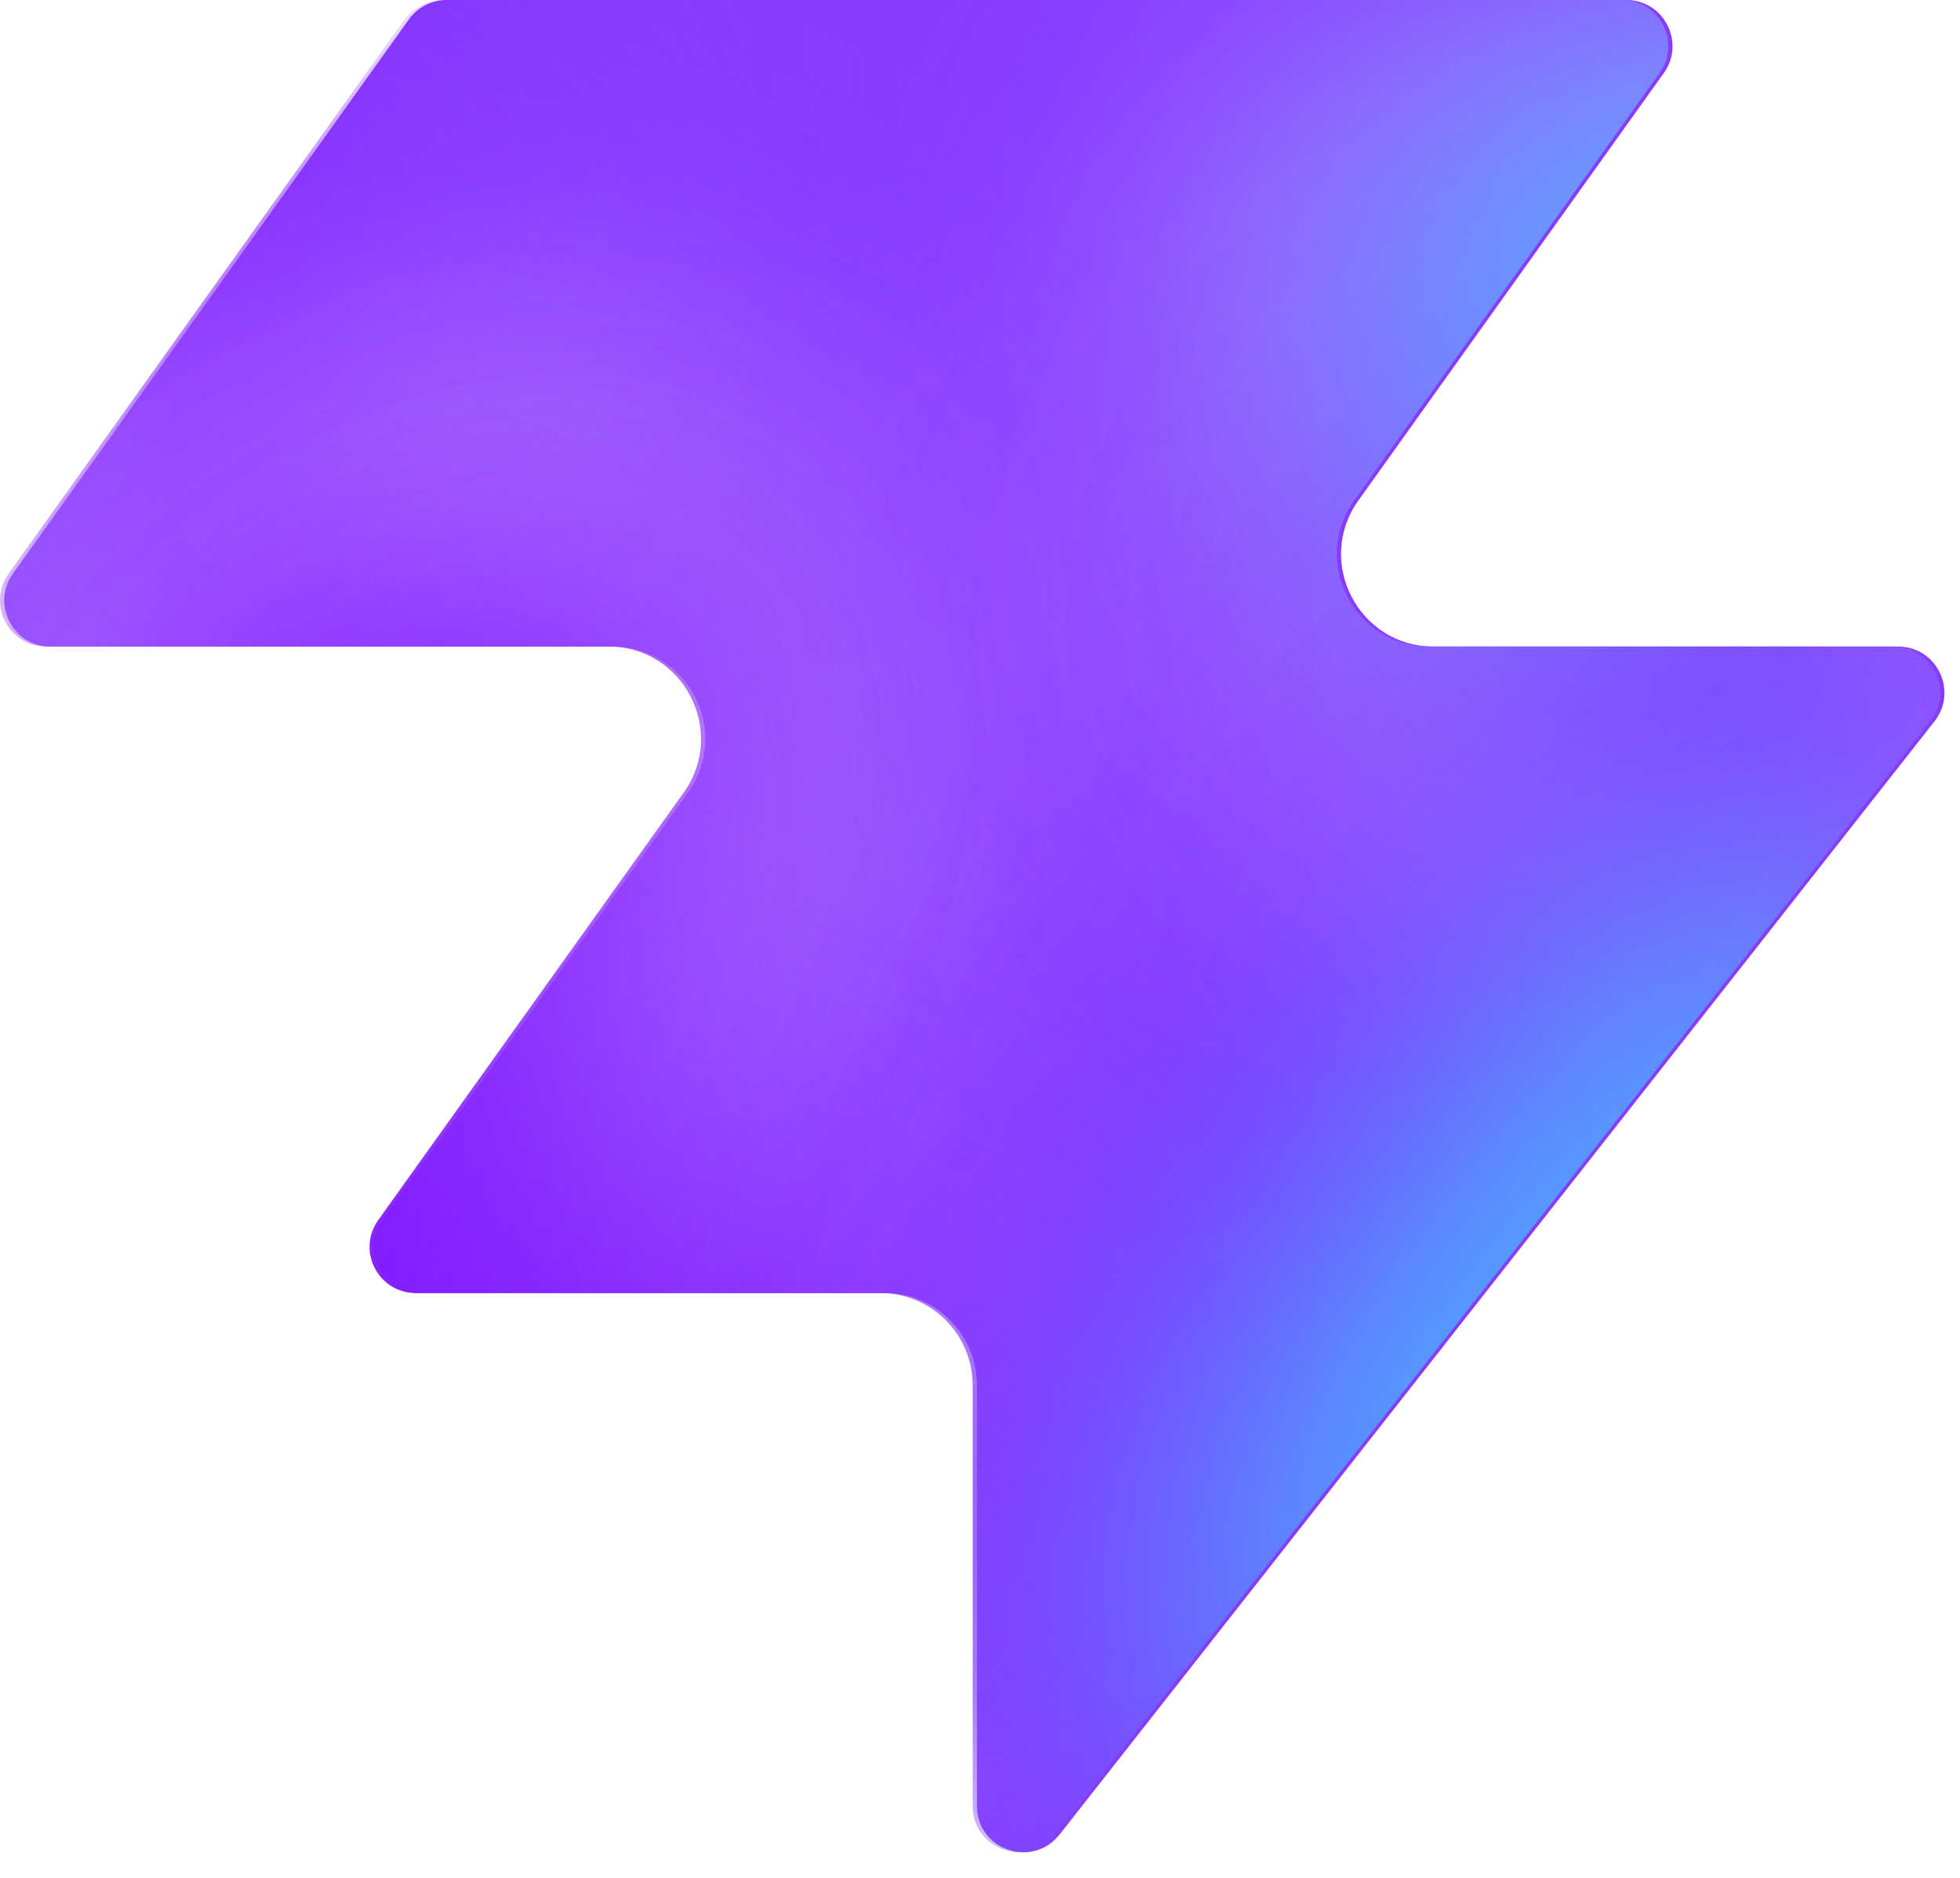
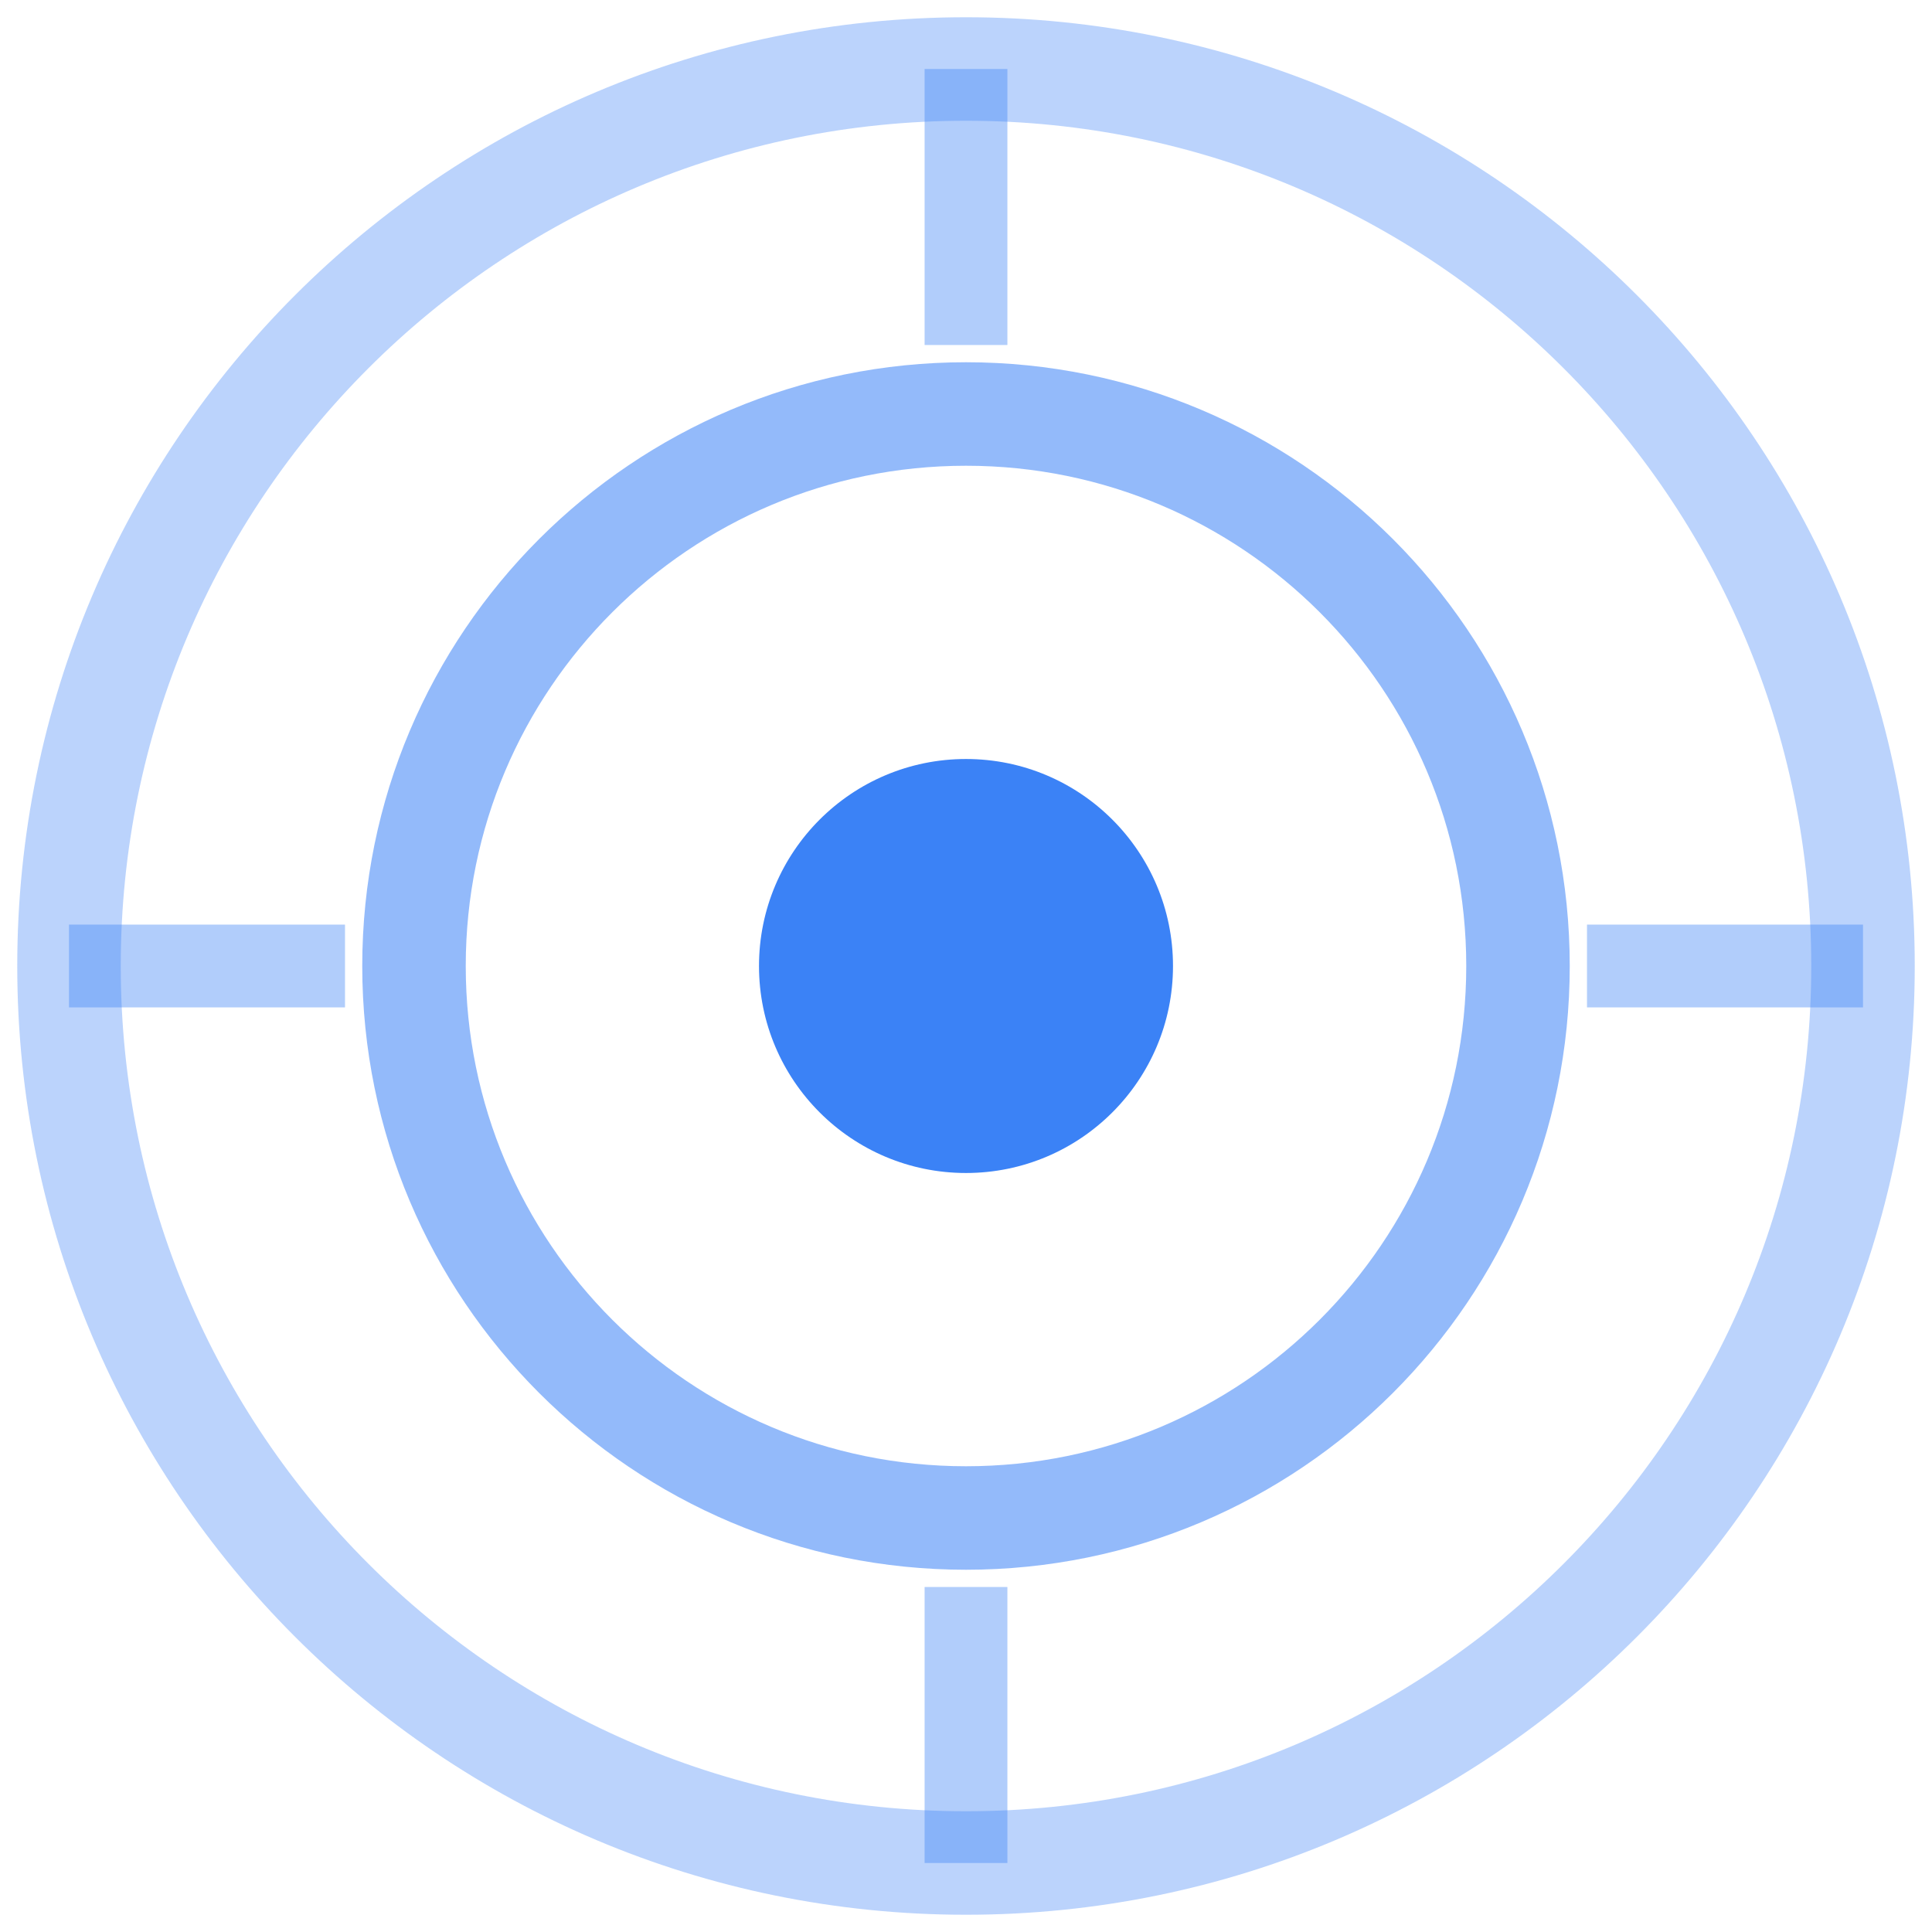
- <svg xmlns="http://www.w3.org/2000/svg" width="48" height="46" fill="none" viewBox="0 0 48 46">
-   <path fill="#863bff" d="M25.946 44.938c-.664.845-2.021.375-2.021-.698V33.937a2.26 2.26 0 0 0-2.262-2.262H10.287c-.92 0-1.456-1.04-.92-1.788l7.48-10.471c1.07-1.497 0-3.578-1.842-3.578H1.237c-.92 0-1.456-1.04-.92-1.788L10.013.474c.214-.297.556-.474.92-.474h28.894c.92 0 1.456 1.04.92 1.788l-7.48 10.471c-1.07 1.498 0 3.579 1.842 3.579h11.377c.943 0 1.473 1.088.89 1.83L25.947 44.94z" style="fill:#863bff;fill:color(display-p3 .525 .23 1);fill-opacity:1" />
-   <mask id="a" width="48" height="46" x="0" y="0" maskUnits="userSpaceOnUse" style="mask-type:alpha">
-     <path fill="#000" d="M25.842 44.938c-.664.844-2.021.375-2.021-.698V33.937a2.26 2.26 0 0 0-2.262-2.262H10.183c-.92 0-1.456-1.04-.92-1.788l7.48-10.471c1.07-1.498 0-3.579-1.842-3.579H1.133c-.92 0-1.456-1.04-.92-1.787L9.91.473c.214-.297.556-.474.92-.474h28.894c.92 0 1.456 1.04.92 1.788l-7.48 10.471c-1.07 1.498 0 3.578 1.842 3.578h11.377c.943 0 1.473 1.088.89 1.832L25.843 44.94z" style="fill:#000;fill-opacity:1" />
-   </mask>
-   <g mask="url(#a)">
-     <g filter="url(#b)">
-       <ellipse cx="5.508" cy="14.704" fill="#ede6ff" rx="5.508" ry="14.704" style="fill:#ede6ff;fill:color(display-p3 .927 .903 1);fill-opacity:1" transform="matrix(.00324 1 1 -.00324 -4.47 31.516)" />
-     </g>
-     <g filter="url(#c)">
-       <ellipse cx="10.399" cy="29.851" fill="#ede6ff" rx="10.399" ry="29.851" style="fill:#ede6ff;fill:color(display-p3 .927 .903 1);fill-opacity:1" transform="matrix(.00324 1 1 -.00324 -39.328 7.883)" />
-     </g>
-     <g filter="url(#d)">
-       <ellipse cx="5.508" cy="30.487" fill="#7e14ff" rx="5.508" ry="30.487" style="fill:#7e14ff;fill:color(display-p3 .492 .077 1);fill-opacity:1" transform="rotate(89.814 -25.913 -14.639)scale(1 -1)" />
-     </g>
-     <g filter="url(#e)">
-       <ellipse cx="5.508" cy="30.599" fill="#7e14ff" rx="5.508" ry="30.599" style="fill:#7e14ff;fill:color(display-p3 .492 .077 1);fill-opacity:1" transform="rotate(89.814 -32.644 -3.334)scale(1 -1)" />
-     </g>
-     <g filter="url(#f)">
-       <ellipse cx="5.508" cy="30.599" fill="#7e14ff" rx="5.508" ry="30.599" style="fill:#7e14ff;fill:color(display-p3 .492 .077 1);fill-opacity:1" transform="matrix(.00324 1 1 -.00324 -34.34 30.47)" />
-     </g>
-     <g filter="url(#g)">
-       <ellipse cx="14.072" cy="22.078" fill="#ede6ff" rx="14.072" ry="22.078" style="fill:#ede6ff;fill:color(display-p3 .927 .903 1);fill-opacity:1" transform="rotate(93.35 24.506 48.493)scale(-1 1)" />
-     </g>
-     <g filter="url(#h)">
-       <ellipse cx="3.47" cy="21.501" fill="#7e14ff" rx="3.47" ry="21.501" style="fill:#7e14ff;fill:color(display-p3 .492 .077 1);fill-opacity:1" transform="rotate(89.009 28.708 47.59)scale(-1 1)" />
-     </g>
-     <g filter="url(#i)">
-       <ellipse cx="3.47" cy="21.501" fill="#7e14ff" rx="3.47" ry="21.501" style="fill:#7e14ff;fill:color(display-p3 .492 .077 1);fill-opacity:1" transform="rotate(89.009 28.708 47.59)scale(-1 1)" />
-     </g>
-     <g filter="url(#j)">
-       <ellipse cx=".387" cy="8.972" fill="#7e14ff" rx="4.407" ry="29.108" style="fill:#7e14ff;fill:color(display-p3 .492 .077 1);fill-opacity:1" transform="rotate(39.51 .387 8.972)" />
-     </g>
-     <g filter="url(#k)">
-       <ellipse cx="47.523" cy="-6.092" fill="#7e14ff" rx="4.407" ry="29.108" style="fill:#7e14ff;fill:color(display-p3 .492 .077 1);fill-opacity:1" transform="rotate(37.892 47.523 -6.092)" />
-     </g>
-     <g filter="url(#l)">
-       <ellipse cx="41.412" cy="6.333" fill="#47bfff" rx="5.971" ry="9.665" style="fill:#47bfff;fill:color(display-p3 .28 .748 1);fill-opacity:1" transform="rotate(37.892 41.412 6.333)" />
-     </g>
-     <g filter="url(#m)">
-       <ellipse cx="-1.879" cy="38.332" fill="#7e14ff" rx="4.407" ry="29.108" style="fill:#7e14ff;fill:color(display-p3 .492 .077 1);fill-opacity:1" transform="rotate(37.892 -1.88 38.332)" />
-     </g>
-     <g filter="url(#n)">
-       <ellipse cx="-1.879" cy="38.332" fill="#7e14ff" rx="4.407" ry="29.108" style="fill:#7e14ff;fill:color(display-p3 .492 .077 1);fill-opacity:1" transform="rotate(37.892 -1.88 38.332)" />
-     </g>
-     <g filter="url(#o)">
-       <ellipse cx="35.651" cy="29.907" fill="#7e14ff" rx="4.407" ry="29.108" style="fill:#7e14ff;fill:color(display-p3 .492 .077 1);fill-opacity:1" transform="rotate(37.892 35.651 29.907)" />
-     </g>
-     <g filter="url(#p)">
-       <ellipse cx="38.418" cy="32.4" fill="#47bfff" rx="5.971" ry="15.297" style="fill:#47bfff;fill:color(display-p3 .28 .748 1);fill-opacity:1" transform="rotate(37.892 38.418 32.4)" />
-     </g>
-   </g>
-   <defs>
-     <filter id="b" width="60.045" height="41.654" x="-19.77" y="16.149" color-interpolation-filters="sRGB" filterUnits="userSpaceOnUse">
-       <feFlood flood-opacity="0" result="BackgroundImageFix" />
-       <feBlend in="SourceGraphic" in2="BackgroundImageFix" result="shape" />
-       <feGaussianBlur result="effect1_foregroundBlur_2002_17158" stdDeviation="7.659" />
-     </filter>
-     <filter id="c" width="90.34" height="51.437" x="-54.613" y="-7.533" color-interpolation-filters="sRGB" filterUnits="userSpaceOnUse">
-       <feFlood flood-opacity="0" result="BackgroundImageFix" />
-       <feBlend in="SourceGraphic" in2="BackgroundImageFix" result="shape" />
-       <feGaussianBlur result="effect1_foregroundBlur_2002_17158" stdDeviation="7.659" />
-     </filter>
-     <filter id="d" width="79.355" height="29.4" x="-49.64" y="2.03" color-interpolation-filters="sRGB" filterUnits="userSpaceOnUse">
-       <feFlood flood-opacity="0" result="BackgroundImageFix" />
-       <feBlend in="SourceGraphic" in2="BackgroundImageFix" result="shape" />
-       <feGaussianBlur result="effect1_foregroundBlur_2002_17158" stdDeviation="4.596" />
-     </filter>
-     <filter id="e" width="79.579" height="29.4" x="-45.045" y="20.029" color-interpolation-filters="sRGB" filterUnits="userSpaceOnUse">
-       <feFlood flood-opacity="0" result="BackgroundImageFix" />
-       <feBlend in="SourceGraphic" in2="BackgroundImageFix" result="shape" />
-       <feGaussianBlur result="effect1_foregroundBlur_2002_17158" stdDeviation="4.596" />
-     </filter>
-     <filter id="f" width="79.579" height="29.4" x="-43.513" y="21.178" color-interpolation-filters="sRGB" filterUnits="userSpaceOnUse">
-       <feFlood flood-opacity="0" result="BackgroundImageFix" />
-       <feBlend in="SourceGraphic" in2="BackgroundImageFix" result="shape" />
-       <feGaussianBlur result="effect1_foregroundBlur_2002_17158" stdDeviation="4.596" />
-     </filter>
-     <filter id="g" width="74.749" height="58.852" x="15.756" y="-17.901" color-interpolation-filters="sRGB" filterUnits="userSpaceOnUse">
-       <feFlood flood-opacity="0" result="BackgroundImageFix" />
-       <feBlend in="SourceGraphic" in2="BackgroundImageFix" result="shape" />
-       <feGaussianBlur result="effect1_foregroundBlur_2002_17158" stdDeviation="7.659" />
-     </filter>
-     <filter id="h" width="61.377" height="25.362" x="23.548" y="2.284" color-interpolation-filters="sRGB" filterUnits="userSpaceOnUse">
-       <feFlood flood-opacity="0" result="BackgroundImageFix" />
-       <feBlend in="SourceGraphic" in2="BackgroundImageFix" result="shape" />
-       <feGaussianBlur result="effect1_foregroundBlur_2002_17158" stdDeviation="4.596" />
-     </filter>
-     <filter id="i" width="61.377" height="25.362" x="23.548" y="2.284" color-interpolation-filters="sRGB" filterUnits="userSpaceOnUse">
-       <feFlood flood-opacity="0" result="BackgroundImageFix" />
-       <feBlend in="SourceGraphic" in2="BackgroundImageFix" result="shape" />
-       <feGaussianBlur result="effect1_foregroundBlur_2002_17158" stdDeviation="4.596" />
-     </filter>
-     <filter id="j" width="56.045" height="63.649" x="-27.636" y="-22.853" color-interpolation-filters="sRGB" filterUnits="userSpaceOnUse">
-       <feFlood flood-opacity="0" result="BackgroundImageFix" />
-       <feBlend in="SourceGraphic" in2="BackgroundImageFix" result="shape" />
-       <feGaussianBlur result="effect1_foregroundBlur_2002_17158" stdDeviation="4.596" />
-     </filter>
-     <filter id="k" width="54.814" height="64.646" x="20.116" y="-38.415" color-interpolation-filters="sRGB" filterUnits="userSpaceOnUse">
-       <feFlood flood-opacity="0" result="BackgroundImageFix" />
-       <feBlend in="SourceGraphic" in2="BackgroundImageFix" result="shape" />
-       <feGaussianBlur result="effect1_foregroundBlur_2002_17158" stdDeviation="4.596" />
-     </filter>
-     <filter id="l" width="33.541" height="35.313" x="24.641" y="-11.323" color-interpolation-filters="sRGB" filterUnits="userSpaceOnUse">
-       <feFlood flood-opacity="0" result="BackgroundImageFix" />
-       <feBlend in="SourceGraphic" in2="BackgroundImageFix" result="shape" />
-       <feGaussianBlur result="effect1_foregroundBlur_2002_17158" stdDeviation="4.596" />
-     </filter>
-     <filter id="m" width="54.814" height="64.646" x="-29.286" y="6.009" color-interpolation-filters="sRGB" filterUnits="userSpaceOnUse">
-       <feFlood flood-opacity="0" result="BackgroundImageFix" />
-       <feBlend in="SourceGraphic" in2="BackgroundImageFix" result="shape" />
-       <feGaussianBlur result="effect1_foregroundBlur_2002_17158" stdDeviation="4.596" />
-     </filter>
-     <filter id="n" width="54.814" height="64.646" x="-29.286" y="6.009" color-interpolation-filters="sRGB" filterUnits="userSpaceOnUse">
-       <feFlood flood-opacity="0" result="BackgroundImageFix" />
-       <feBlend in="SourceGraphic" in2="BackgroundImageFix" result="shape" />
-       <feGaussianBlur result="effect1_foregroundBlur_2002_17158" stdDeviation="4.596" />
-     </filter>
-     <filter id="o" width="54.814" height="64.646" x="8.244" y="-2.416" color-interpolation-filters="sRGB" filterUnits="userSpaceOnUse">
-       <feFlood flood-opacity="0" result="BackgroundImageFix" />
-       <feBlend in="SourceGraphic" in2="BackgroundImageFix" result="shape" />
-       <feGaussianBlur result="effect1_foregroundBlur_2002_17158" stdDeviation="4.596" />
-     </filter>
-     <filter id="p" width="39.409" height="43.623" x="18.713" y="10.588" color-interpolation-filters="sRGB" filterUnits="userSpaceOnUse">
-       <feFlood flood-opacity="0" result="BackgroundImageFix" />
-       <feBlend in="SourceGraphic" in2="BackgroundImageFix" result="shape" />
-       <feGaussianBlur result="effect1_foregroundBlur_2002_17158" stdDeviation="4.596" />
-     </filter>
-   </defs>
+ <svg xmlns="http://www.w3.org/2000/svg" viewBox="0 0 28 28" fill="none">
+   <circle cx="14" cy="14" r="13" stroke="#3b82f6" stroke-width="1.5" opacity="0.35" />
+   <circle cx="14" cy="14" r="8" stroke="#3b82f6" stroke-width="1.5" opacity="0.55" />
+   <circle cx="14" cy="14" r="3" fill="#3b82f6" />
+   <path d="M14 1v4M14 23v4M1 14h4M23 14h4" stroke="#3b82f6" stroke-width="1.2" opacity="0.4" />
</svg>
